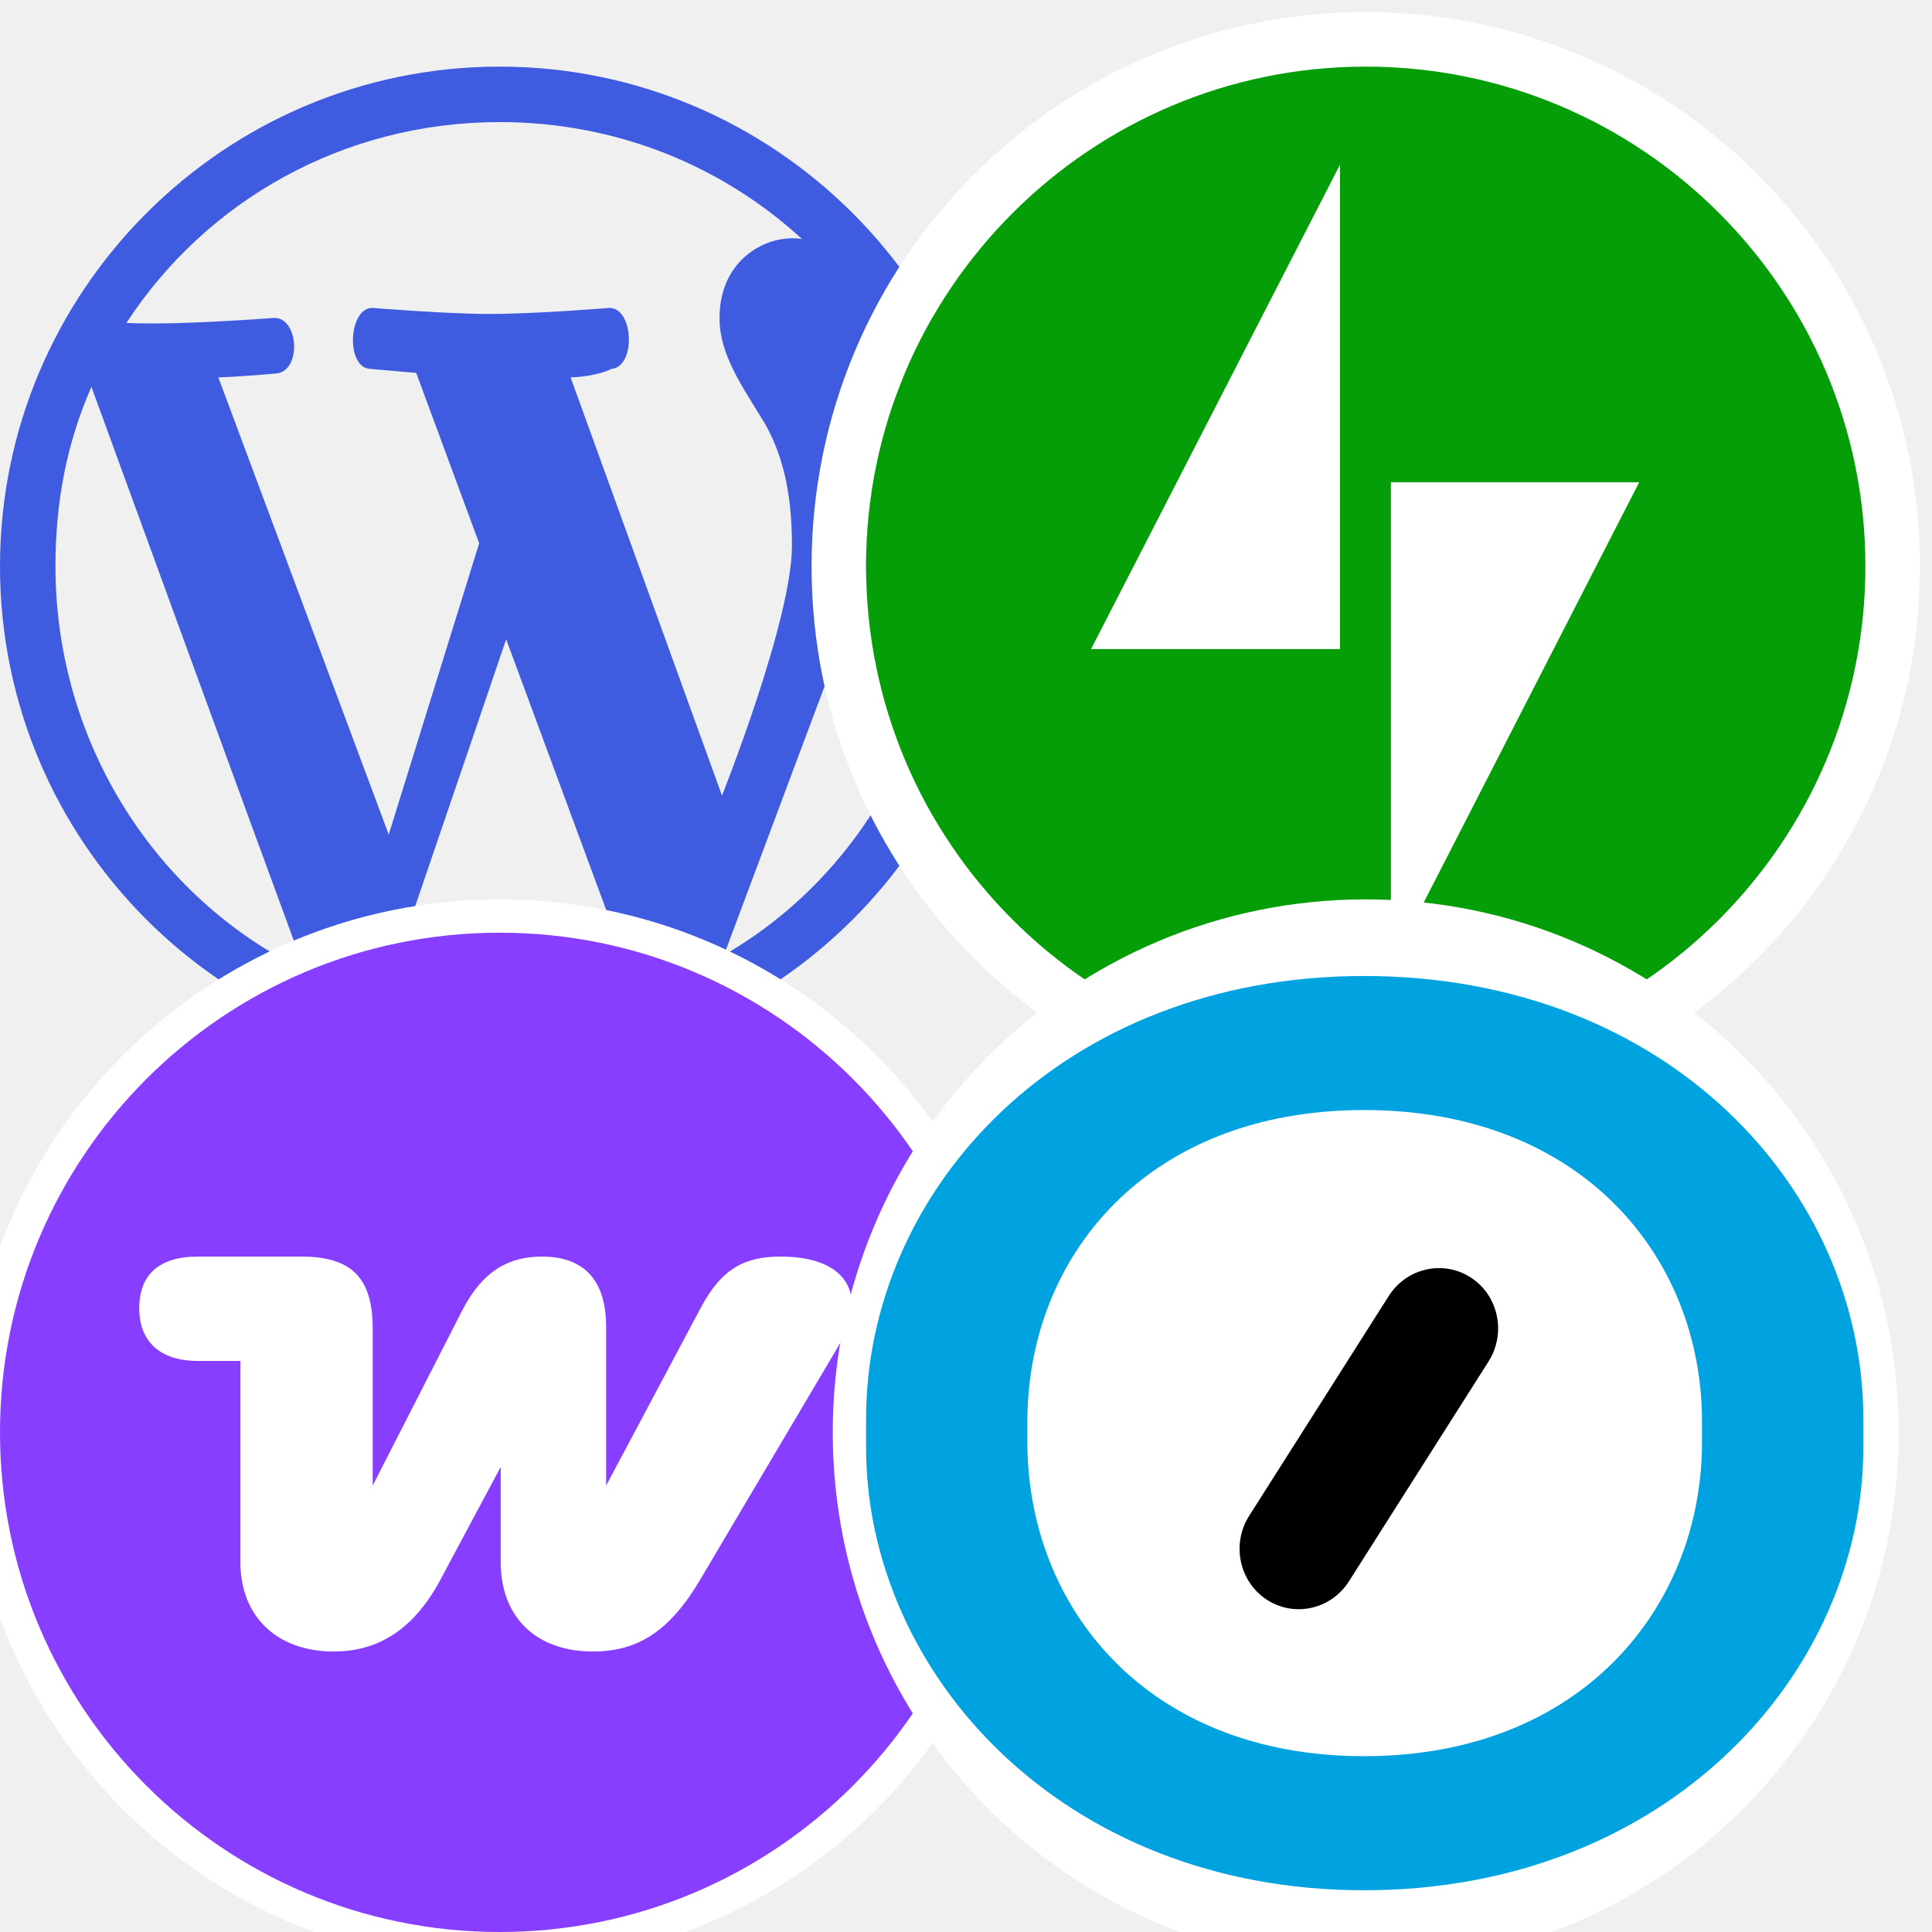
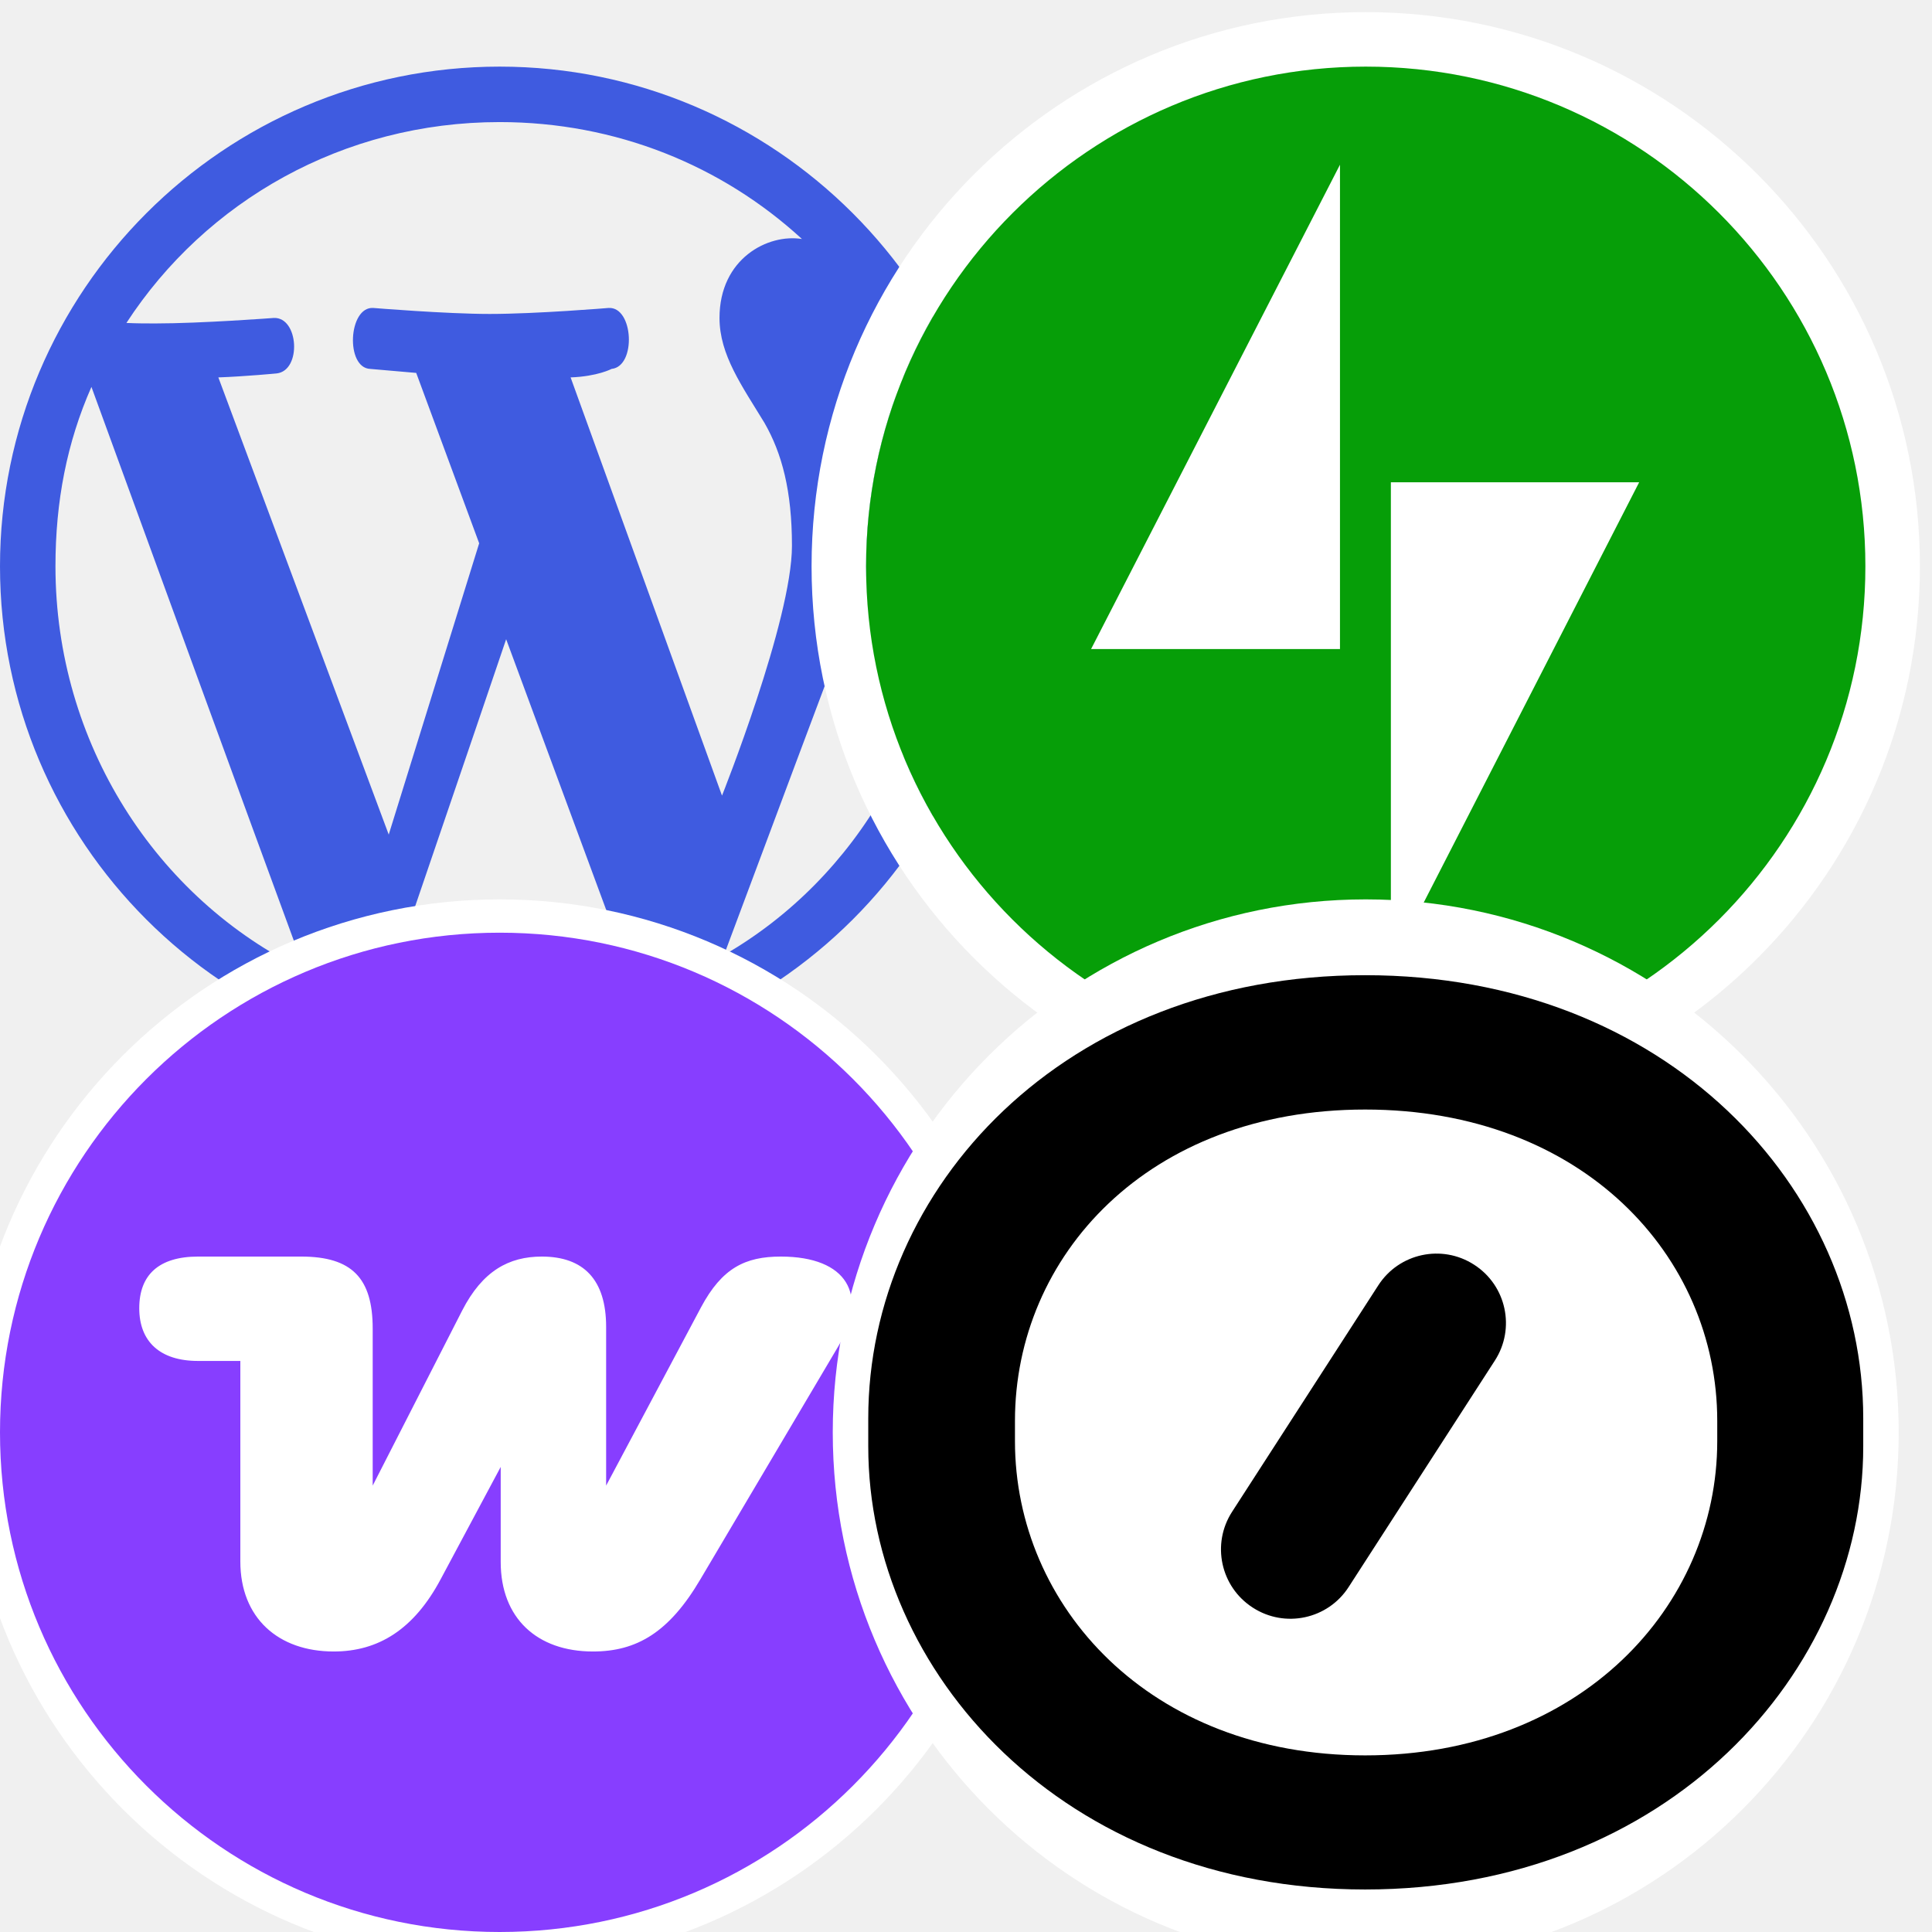
<svg xmlns="http://www.w3.org/2000/svg" width="58" height="58" fill="none">
  <path d="M30 17c0-8.265-6.735-15-15-15C6.72 2 0 8.735 0 17c0 8.28 6.72 15 15 15 8.265 0 15-6.72 15-15Zm-18.33 8.055L6.555 11.33c.825-.03 1.755-.12 1.755-.12.75-.09.66-1.695-.09-1.665 0 0-2.175.165-3.555.165-.27 0-.555 0-.87-.015 2.385-3.66 6.51-6.03 11.205-6.03 3.495 0 6.675 1.305 9.075 3.51-1.02-.165-2.475.585-2.475 2.37 0 1.11.675 2.04 1.35 3.15.525.915.825 2.04.825 3.69 0 2.235-2.1 7.5-2.1 7.5L17.13 11.33c.81-.03 1.23-.255 1.23-.255.75-.075.66-1.875-.09-1.83 0 0-2.16.18-3.57.18-1.305 0-3.495-.18-3.495-.18-.75-.045-.84 1.8-.09 1.83l1.38.12 1.89 5.115-2.715 8.745ZM26.115 17c.36-.96 1.11-2.805.645-6.375 1.05 1.935 1.575 4.065 1.575 6.375 0 4.935-2.595 9.36-6.6 11.67 1.455-3.885 2.91-7.8 4.38-11.67ZM9.15 29.135C4.68 26.975 1.665 22.295 1.665 17c0-1.95.345-3.72 1.08-5.385 2.13 5.835 4.26 11.685 6.405 17.52Zm6.045-9.945 3.87 10.47c-1.29.435-2.64.675-4.065.675-1.185 0-2.355-.165-3.435-.495 1.215-3.57 2.43-7.11 3.63-10.65Z" fill="#3F5BE0" />
  <rect x="26" y="2" width="30" height="30" rx="15" fill="#fff" />
  <path fill-rule="evenodd" clip-rule="evenodd" d="M57.637 17c0 9.188-7.448 16.636-16.636 16.636-9.188 0-16.637-7.448-16.637-16.636 0-9.188 7.449-16.636 16.637-16.636S57.637 7.812 57.637 17ZM41.001 32c8.284 0 15-6.716 15-15 0-8.284-6.716-15-15-15-8.285 0-15 6.716-15 15 0 8.284 6.715 15 15 15Z" fill="#fff" />
  <path d="M41 2c-8.264 0-15 6.718-15 15s6.718 15 15 15 15-6.718 15-15S49.282 2 41 2Zm-.773 17.485h-7.472l7.472-14.54v14.54Zm1.528 9.533v-14.54h7.454l-7.454 14.54Z" fill="#069E08" />
  <circle cx="15" cy="43" r="16" fill="#fff" />
  <g transform="translate(0,28) scale(1.5)">
    <path fill="#873EFF" d="M10 0C15.523 0 20 4.477 20 10C20 15.523 15.523 20 10 20C4.477 20 0 15.523 0 10C0 4.477 4.477 0 10 0ZM3.963 6.482C3.183 6.483 2.787 6.845 2.787 7.516C2.787 8.186 3.205 8.571 3.963 8.571H4.81V12.583C4.81 13.715 5.569 14.386 6.679 14.386C7.569 14.386 8.284 13.947 8.822 12.935L10.021 10.692V12.595C10.021 13.716 10.746 14.386 11.867 14.386C12.746 14.386 13.395 14.001 14.021 12.935L16.78 8.274C17.385 7.252 16.956 6.483 15.627 6.482C14.912 6.482 14.45 6.714 14.032 7.494L12.131 11.066V7.89C12.131 6.944 11.68 6.483 10.845 6.482C10.185 6.482 9.658 6.768 9.251 7.56L7.459 11.066V7.923C7.459 6.912 7.041 6.483 6.03 6.482H3.963Z" />
  </g>
  <circle cx="41" cy="43" r="16" fill="#fff" />
-   <g transform="translate(26,29.3) scale(0.6383)">
-     <path fill-rule="evenodd" clip-rule="evenodd" d="M39.316 20.959C39.316 13.213 33.656 6.305 23.421 6.305C13.187 6.305 7.586 13.213 7.586 20.959V21.921C7.586 29.668 13.187 36.694 23.421 36.694C33.656 36.694 39.316 29.668 39.316 21.921V20.959ZM23.421 43C9.212 43 0 32.791 0 22.16V20.841C0 10.028 9.212 0 23.421 0C37.692 0 46.904 10.028 46.904 20.841V22.16C46.904 32.791 37.692 43 23.421 43Z" fill="#00A3E0" />
-     <path fill-rule="evenodd" clip-rule="evenodd" d="M28.455 14.19C29.752 15.04 30.116 16.808 29.274 18.134L22.712 28.468C21.869 29.796 20.135 30.18 18.84 29.329C17.545 28.477 17.177 26.714 18.02 25.386L24.582 15.052C25.425 13.726 27.16 13.34 28.455 14.19Z" fill="#000" />
+   <g transform="translate(25.886,29.211) scale(.17678)">
+     <path d="M85.398 155.632C34.199 155.632 1.016 118.788 1.016 80.399V75.601C1.016 36.561 34.199 0.368 85.398 0.368C136.597 0.368 169.984 36.561 169.984 75.601V80.399C169.984 118.666 136.8 155.632 85.398 155.632ZM145.191 76.048C145.191 48.07 122.323 23.182 85.398 23.182C48.473 23.182 25.93 48.11 25.93 76.048V79.505C25.93 107.483 48.798 132.859 85.398 132.859C121.998 132.859 145.191 107.483 145.191 79.505V76.048Z" fill="#000" />
+     <path fill-rule="evenodd" clip-rule="evenodd" d="M62.798 91.496L87.636 53.028C91.159 47.572 98.438 46.005 103.894 49.528L103.928 49.55C109.384 53.073 110.951 60.352 107.428 65.808L82.59 104.276C79.067 109.732 71.788 111.299 66.332 107.776L66.298 107.754C60.842 104.231 59.275 96.953 62.798 91.496Z" fill="#000" />
  </g>
</svg>
